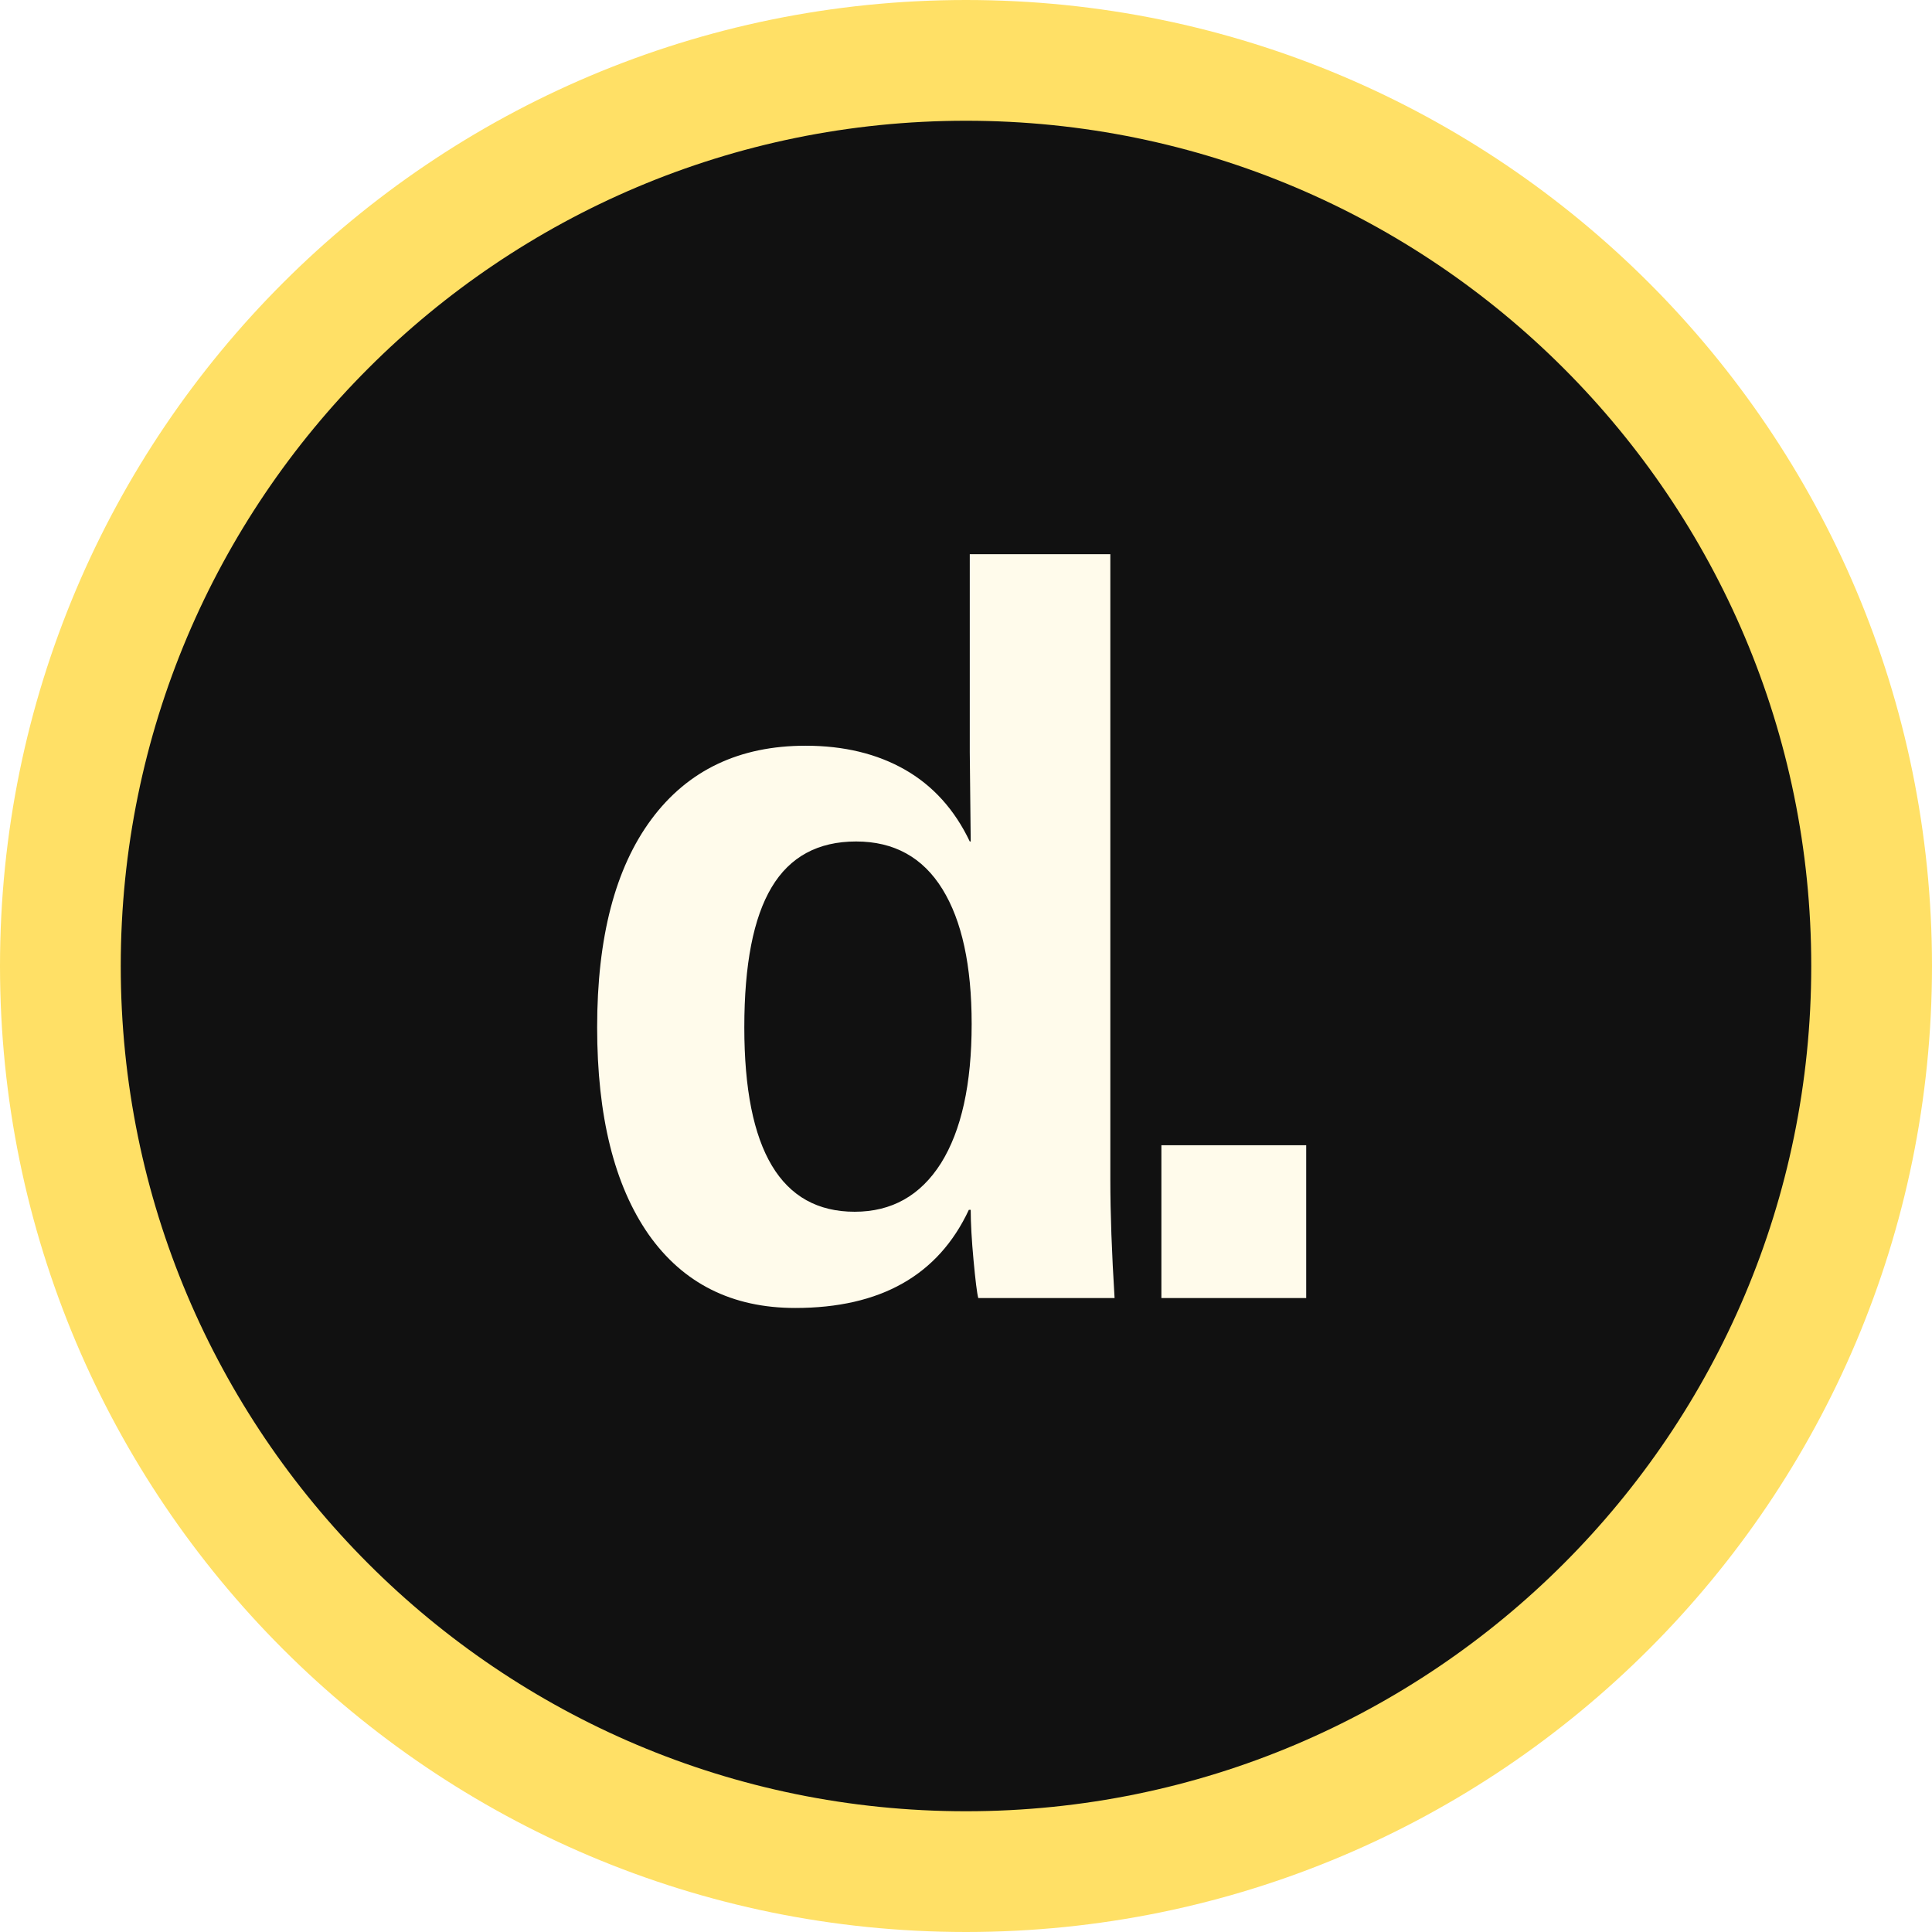
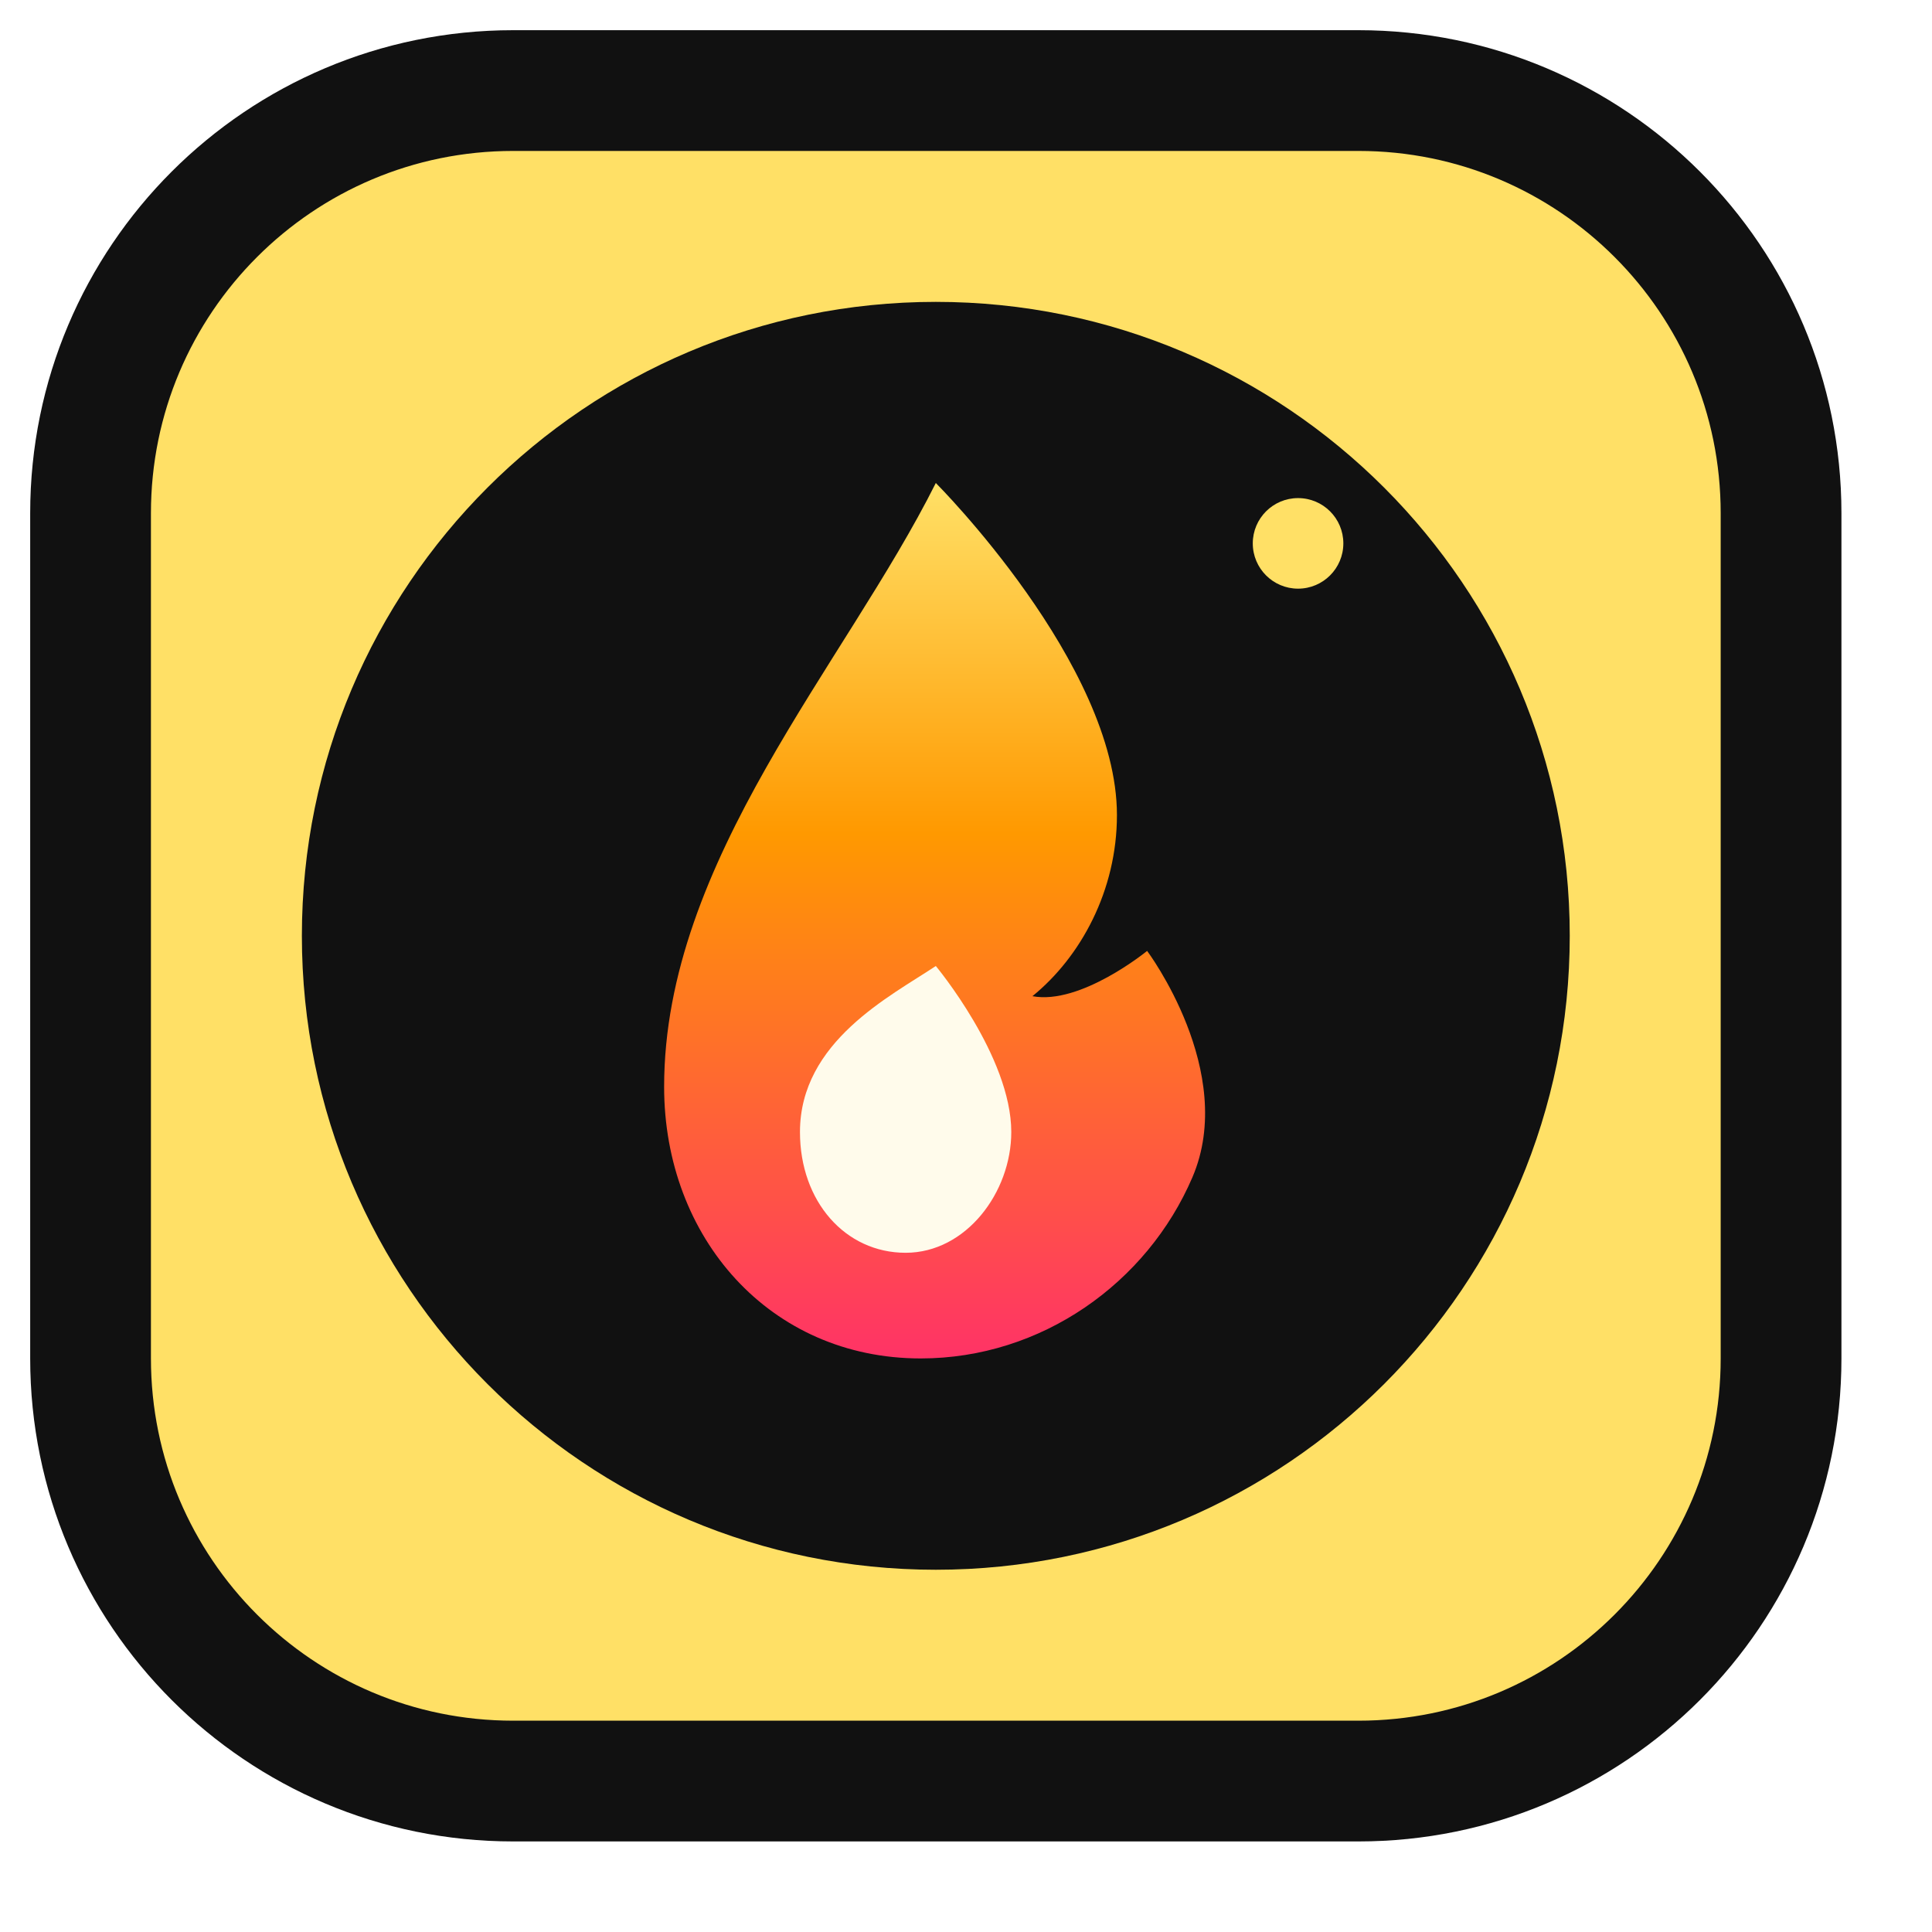
- <svg xmlns="http://www.w3.org/2000/svg" viewBox="0 0 64 64" role="img" aria-labelledby="title">
-   <circle cx="32" cy="32" r="30" fill="#111111" stroke="#FFE066" stroke-width="4" />
-   <text x="32" y="43" text-anchor="middle" fill="#FFFBEB" font-family="Arial, Helvetica, sans-serif" font-size="34" font-weight="900" letter-spacing="-3">d.</text>
+ <svg xmlns="http://www.w3.org/2000/svg" viewBox="0 0 64 64" width="64" height="64">
+   <defs>
+     <filter id="brutal-shadow" x="-10%" y="-10%" width="130%" height="130%">
+       <feDropShadow dx="2" dy="2" stdDeviation="0" flood-color="#111111" flood-opacity="1" />
+     </filter>
+     <linearGradient id="flame-grad" x1="0%" y1="100%" x2="0%" y2="0%">
+       <stop offset="0%" stop-color="#FF3366" />
+       <stop offset="60%" stop-color="#FF9900" />
+       <stop offset="100%" stop-color="#FFE066" />
+     </linearGradient>
+   </defs>
+   <rect x="3" y="3" width="56" height="56" rx="14" fill="#FFE066" stroke="#111111" stroke-width="4" />
+   <circle cx="31" cy="31" r="21" fill="#111111" />
+   <path d="M31 16 C31 16 37 22 37 27 C37 29.5 35.8 31.7 34.2 33 C35.8 33.3 38 31.5 38 31.5 C38 31.5 41 35.5 39.5 39 C38 42.5 34.5 45 30.5 45 C25.5 45 22 41 22 36 C22 28.5 28 22 31 16 Z" fill="url(#flame-grad)" />
+   <path d="M31 32 C31 32 33.5 35 33.5 37.5 C33.5 39.5 32 41.5 30 41.5 C28 41.5 26.5 39.8 26.5 37.5 C26.5 34.5 29.5 33 31 32 Z" fill="#FFFBEB" />
+   <circle cx="43" cy="18" r="3" fill="#111111" />
+   <circle cx="43" cy="18" r="1.5" fill="#FFE066" />
</svg>
